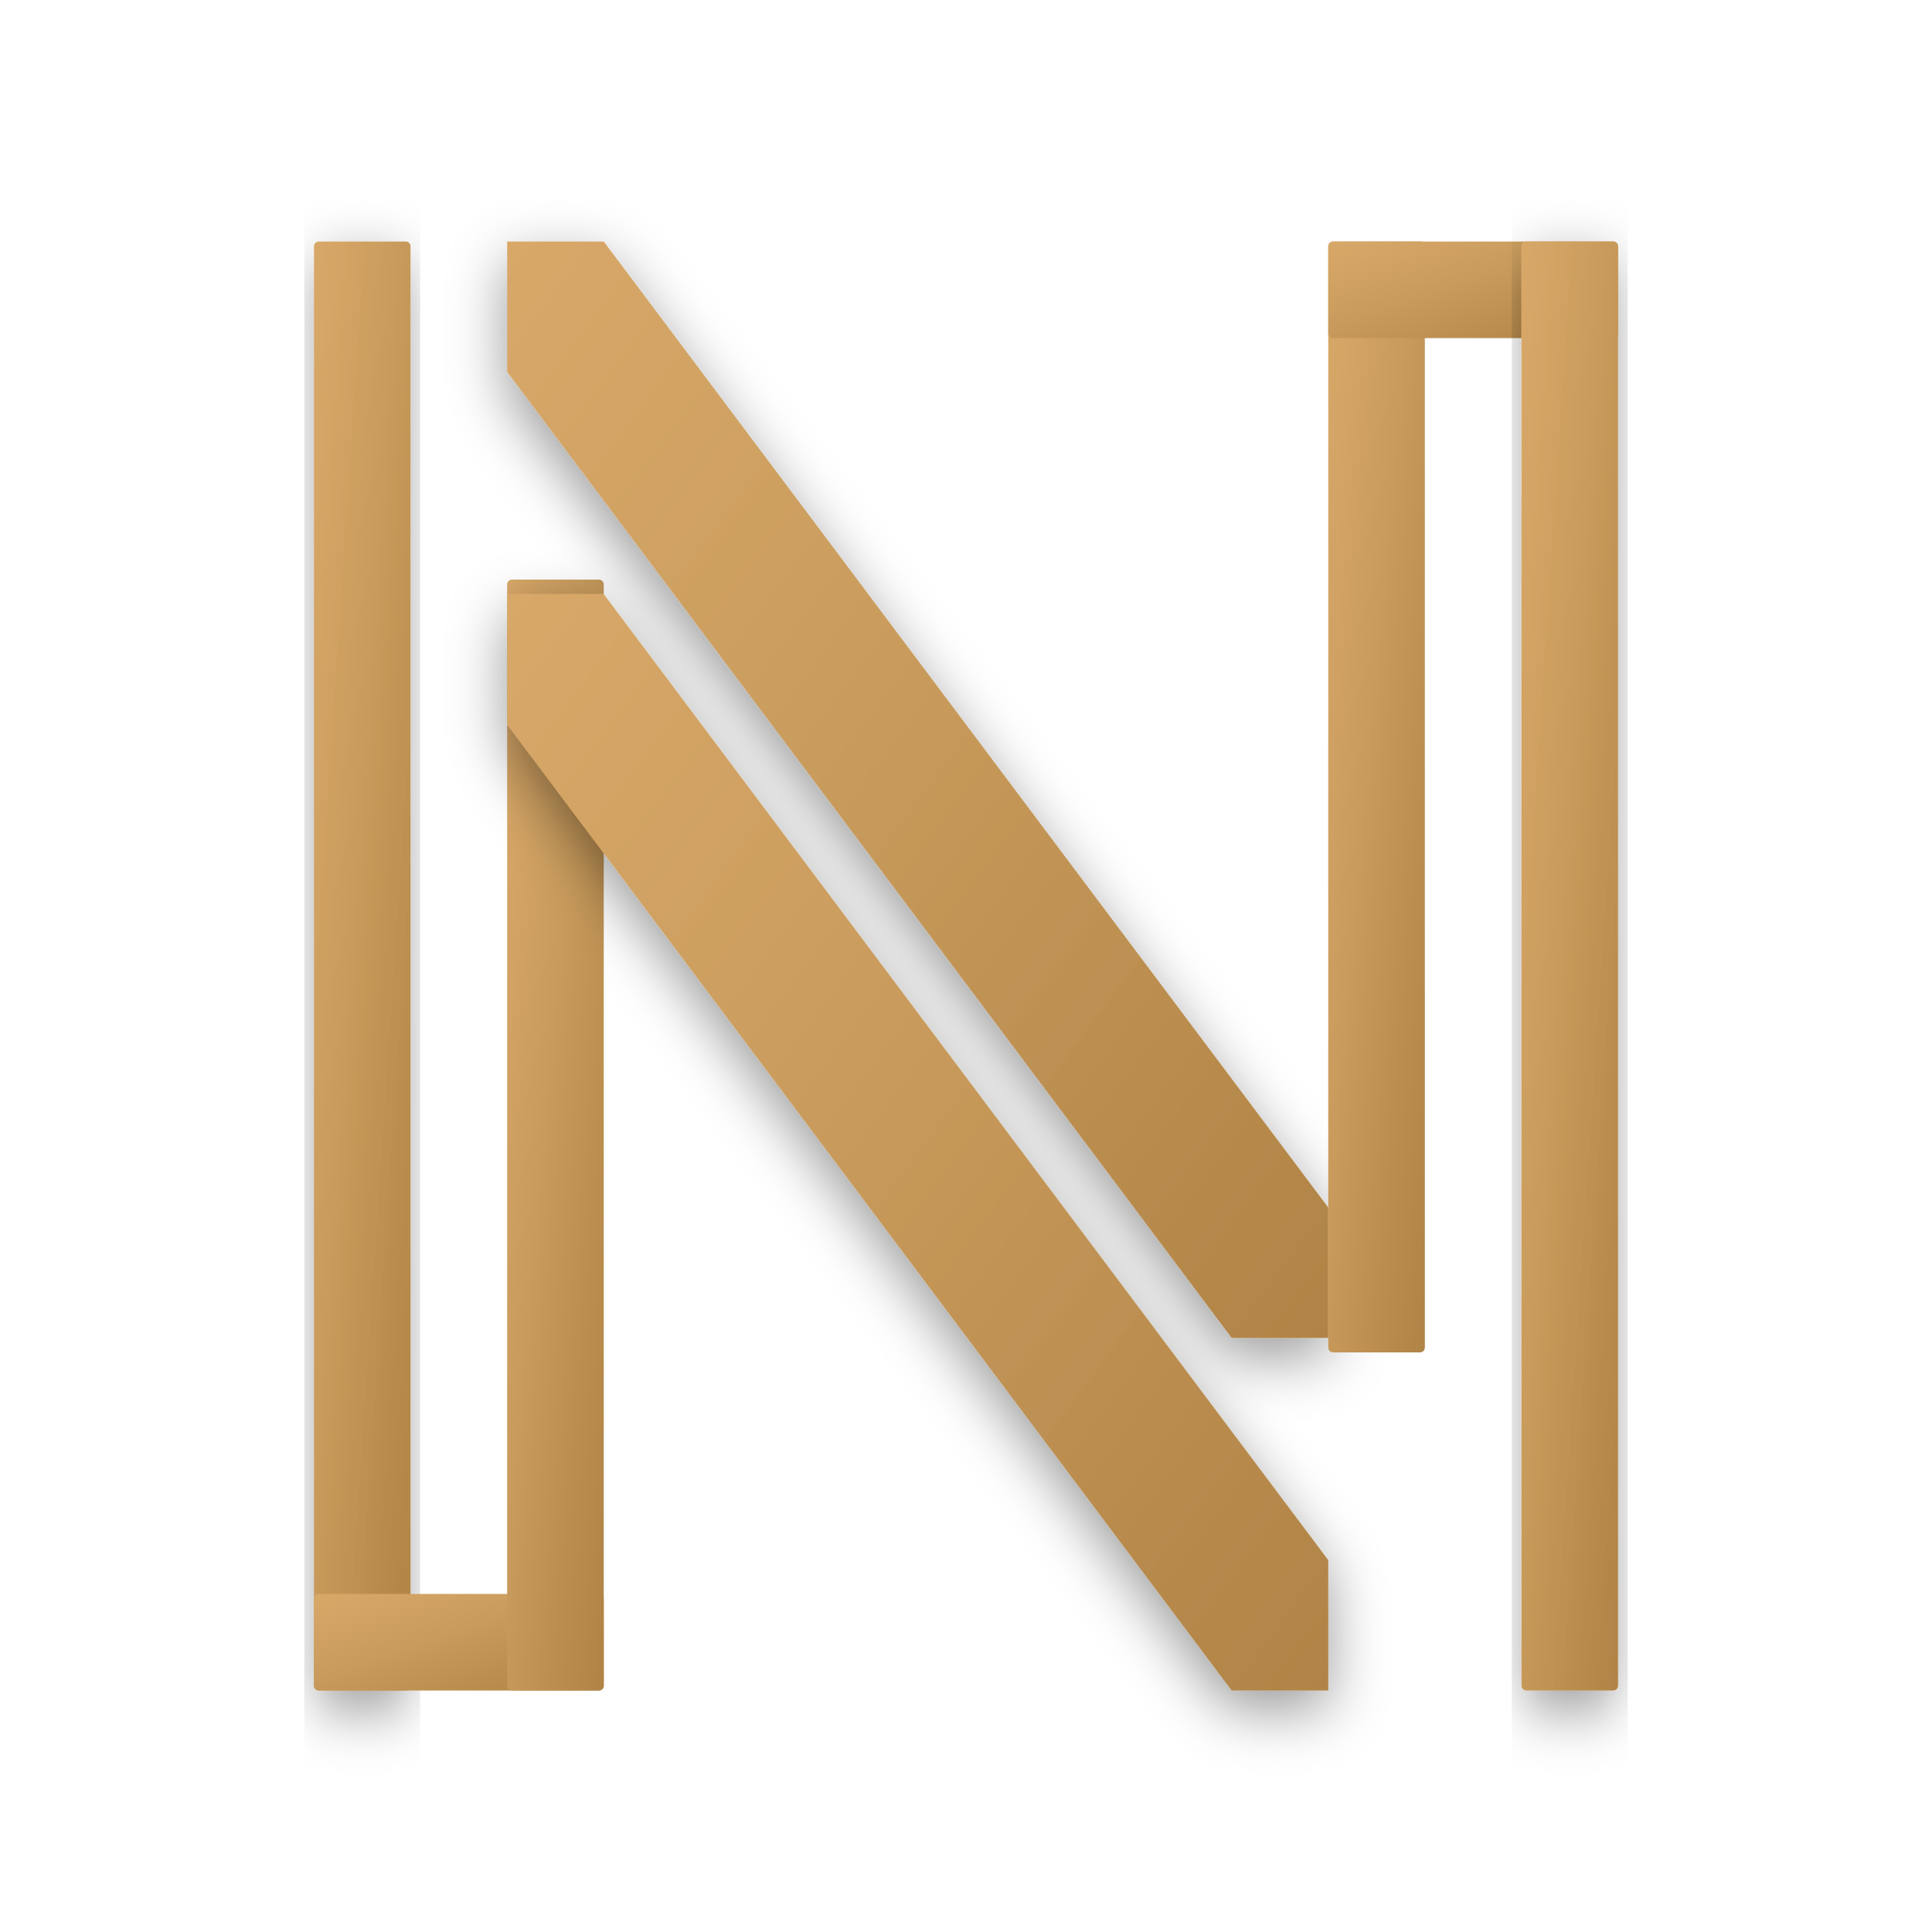
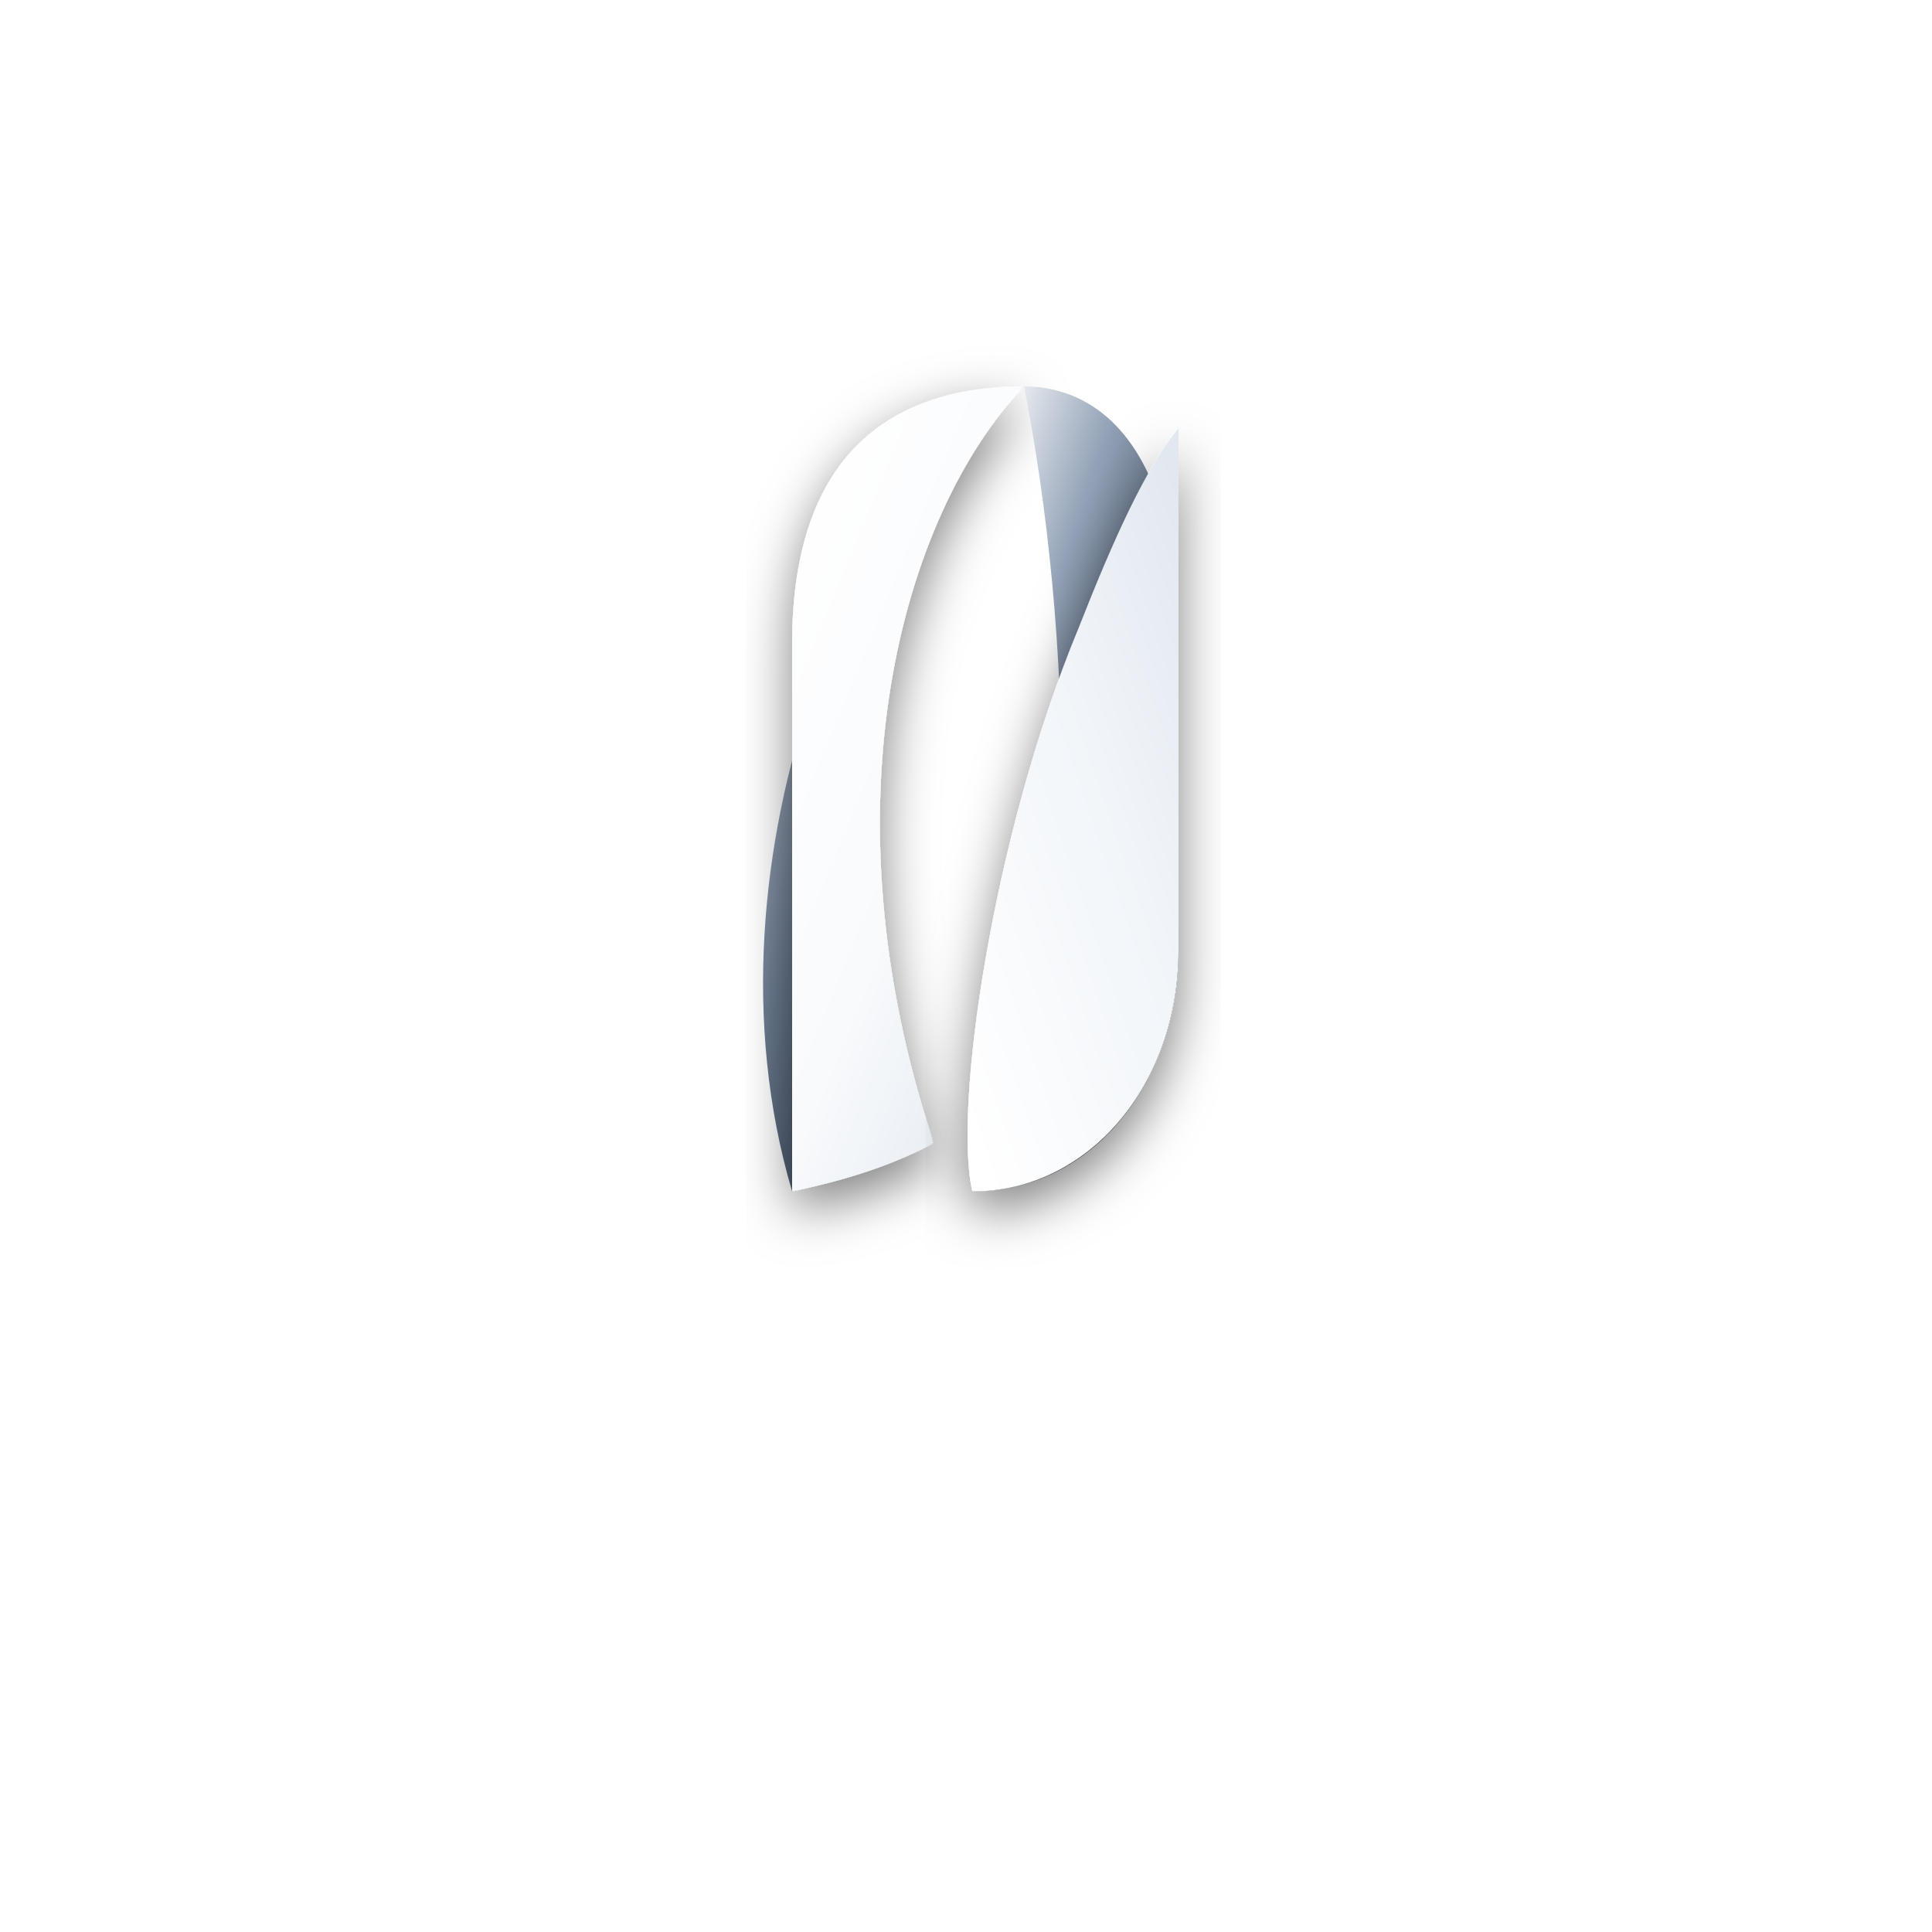
- <svg xmlns="http://www.w3.org/2000/svg" viewBox="0 0 400 400" width="400" height="400" fill="none" shape-rendering="geometricPrecision">
+ <svg xmlns="http://www.w3.org/2000/svg" viewBox="0 0 600 600" width="600" height="600" fill="none" shape-rendering="geometricPrecision" text-rendering="geometricPrecision">
  <defs>
-     <linearGradient id="nmx-gold-emblem-grad" x1="0%" y1="0%" x2="100%" y2="100%">
-       <stop offset="0%" stop-color="#D8A869" />
-       <stop offset="45%" stop-color="#C89B5C" />
-       <stop offset="100%" stop-color="#B08346" />
+     <linearGradient id="nmx_dark_front_left" x1="20%" y1="0%" x2="90%" y2="100%">
+       <stop offset="0%" stop-color="#FFFFFF" />
+       <stop offset="55%" stop-color="#F8FAFC" />
+       <stop offset="100%" stop-color="#E2E8F0" />
    </linearGradient>
-     <filter id="nmx-emblem-shadow" x="-10%" y="-10%" width="120%" height="120%">
-       <feDropShadow dx="0" dy="4" stdDeviation="6" flood-color="#000000" flood-opacity="0.4" />
+     <linearGradient id="nmx_dark_front_right" x1="10%" y1="100%" x2="90%" y2="0%">
+       <stop offset="0%" stop-color="#FFFFFF" />
+       <stop offset="60%" stop-color="#F1F5F9" />
+       <stop offset="100%" stop-color="#E2E8F0" />
+     </linearGradient>
+     <linearGradient id="nmx_dark_shadow_left" x1="0%" y1="0%" x2="100%" y2="100%">
+       <stop offset="0%" stop-color="#CBD5E1" stop-opacity="0.9" />
+       <stop offset="40%" stop-color="#64748B" stop-opacity="0.95" />
+       <stop offset="80%" stop-color="#1E293B" />
+       <stop offset="100%" stop-color="#020617" />
+     </linearGradient>
+     <linearGradient id="nmx_dark_shadow_right" x1="10%" y1="0%" x2="90%" y2="100%">
+       <stop offset="0%" stop-color="#FFFFFF" />
+       <stop offset="30%" stop-color="#94A3B8" />
+       <stop offset="70%" stop-color="#334155" />
+       <stop offset="100%" stop-color="#020617" />
+     </linearGradient>
+     <filter id="nmx_dark_drop" x="-20%" y="-20%" width="140%" height="140%">
+       <feDropShadow dx="0" dy="6" stdDeviation="8" flood-color="#000000" flood-opacity="0.5" />
    </filter>
  </defs>
-   <g id="noormexa-emblem-symbol" transform="translate(-70, -30)">
-     <rect x="135" y="80" width="20" height="300" rx="1" fill="url(#nmx-gold-emblem-grad)" filter="url(#nmx-emblem-shadow)" />
-     <rect x="135" y="360" width="60" height="20" rx="1" fill="url(#nmx-gold-emblem-grad)" />
-     <rect x="175" y="150" width="20" height="230" rx="1" fill="url(#nmx-gold-emblem-grad)" />
-     <polygon points="175,80 195,80 345,280 345,307 325,307 175,107" fill="url(#nmx-gold-emblem-grad)" filter="url(#nmx-emblem-shadow)" />
-     <polygon points="175,153 195,153 345,353 345,380 325,380 175,180" fill="url(#nmx-gold-emblem-grad)" filter="url(#nmx-emblem-shadow)" />
-     <rect x="345" y="80" width="20" height="230" rx="1" fill="url(#nmx-gold-emblem-grad)" />
-     <rect x="345" y="80" width="60" height="20" rx="1" fill="url(#nmx-gold-emblem-grad)" />
-     <rect x="385" y="80" width="20" height="300" rx="1" fill="url(#nmx-gold-emblem-grad)" filter="url(#nmx-emblem-shadow)" />
+   <g id="noormexa-ribbon-symbol" transform="translate(50, 25)">
+     <path d="M 268 95           C 235 125 195 210 240 330           C 228 335 214 340 196 345           C 165 240 220 120 268 95 Z" fill="url(#nmx_dark_shadow_left)" />
+     <path d="M 196 345           L 196 175           C 196 115 228 95 268 95           C 230 135 205 225 240 330           C 225 338 210 342 196 345 Z" fill="url(#nmx_dark_front_left)" filter="url(#nmx_dark_drop)" />
+     <path d="M 268 95           C 292 95 316 115 316 175           L 316 270           C 316 310 290 345 252 345           C 290 290 282 165 268 95 Z" fill="url(#nmx_dark_shadow_right)" />
+     <path d="M 252 345           C 246 320 258 235 285 170           C 296 142 306 120 316 108           C 316 148 316 230 316 270           C 316 312 288 345 252 345 Z" fill="url(#nmx_dark_front_right)" filter="url(#nmx_dark_drop)" />
  </g>
</svg>
